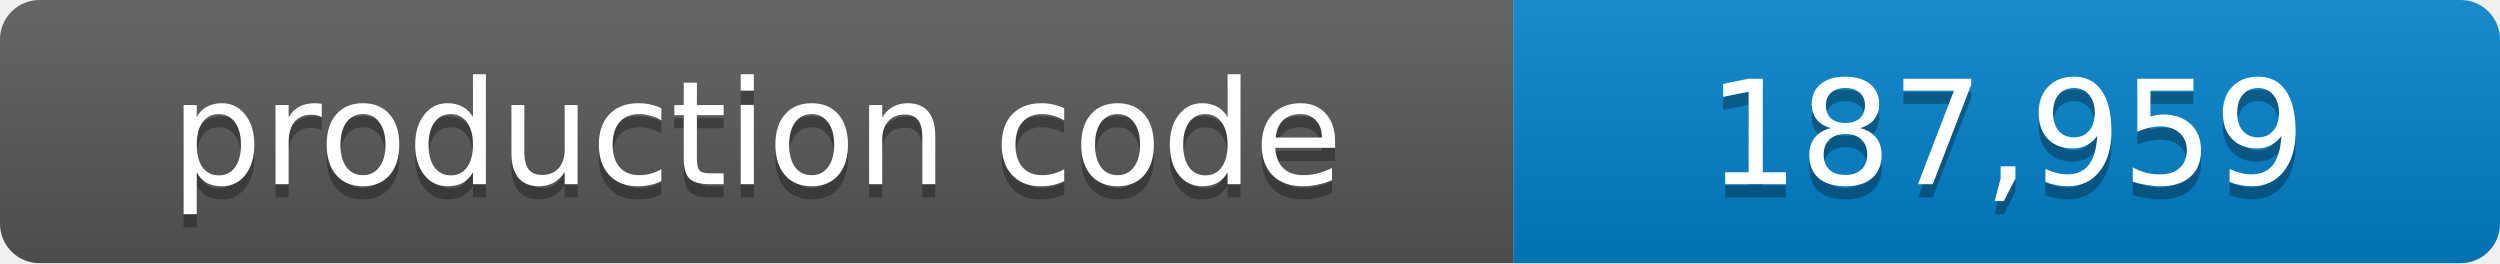
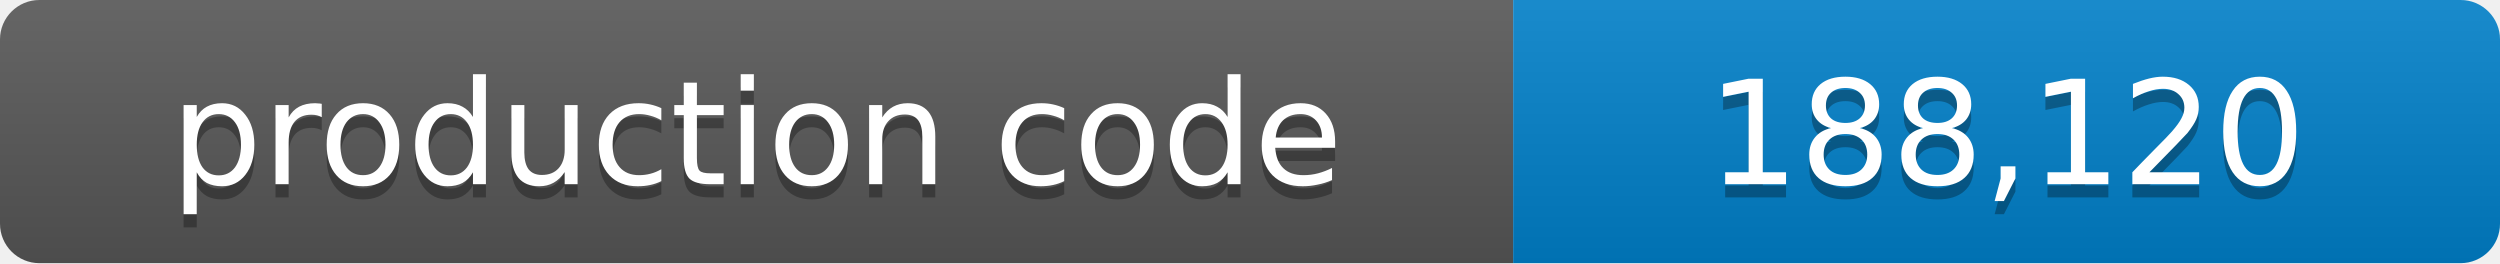
- <svg xmlns="http://www.w3.org/2000/svg" width="190" height="20" role="img" aria-label="production code: 187,959 lines">
+ <svg xmlns="http://www.w3.org/2000/svg" width="190" height="20" role="img" aria-label="production code: 188,120 lines">
  <linearGradient id="shade" x2="0" y2="100%">
    <stop offset="0" stop-color="#fff" stop-opacity=".1" />
    <stop offset="1" stop-opacity=".1" />
  </linearGradient>
  <clipPath id="round">
    <rect width="190" height="20" rx="3" />
  </clipPath>
  <g clip-path="url(#round)">
    <path fill="#555" d="M0 0h115v20H0z" />
    <path fill="#007ec6" d="M115 0h75v20h-75z" />
    <path fill="url(#shade)" d="M0 0h190v20H0z" />
  </g>
  <g fill="#fff" text-anchor="middle" font-family="Verdana,Geneva,DejaVu Sans,sans-serif" font-size="11">
    <text x="57.5" y="15" fill="#010101" fill-opacity=".3">production code</text>
    <text x="57.5" y="14">production code</text>
-     <text x="152.5" y="15" fill="#010101" fill-opacity=".3">187,959</text>
-     <text x="152.5" y="14">187,959</text>
+     <text x="152.5" y="15" fill="#010101" fill-opacity=".3">188,120</text>
+     <text x="152.5" y="14">188,120</text>
  </g>
</svg>
